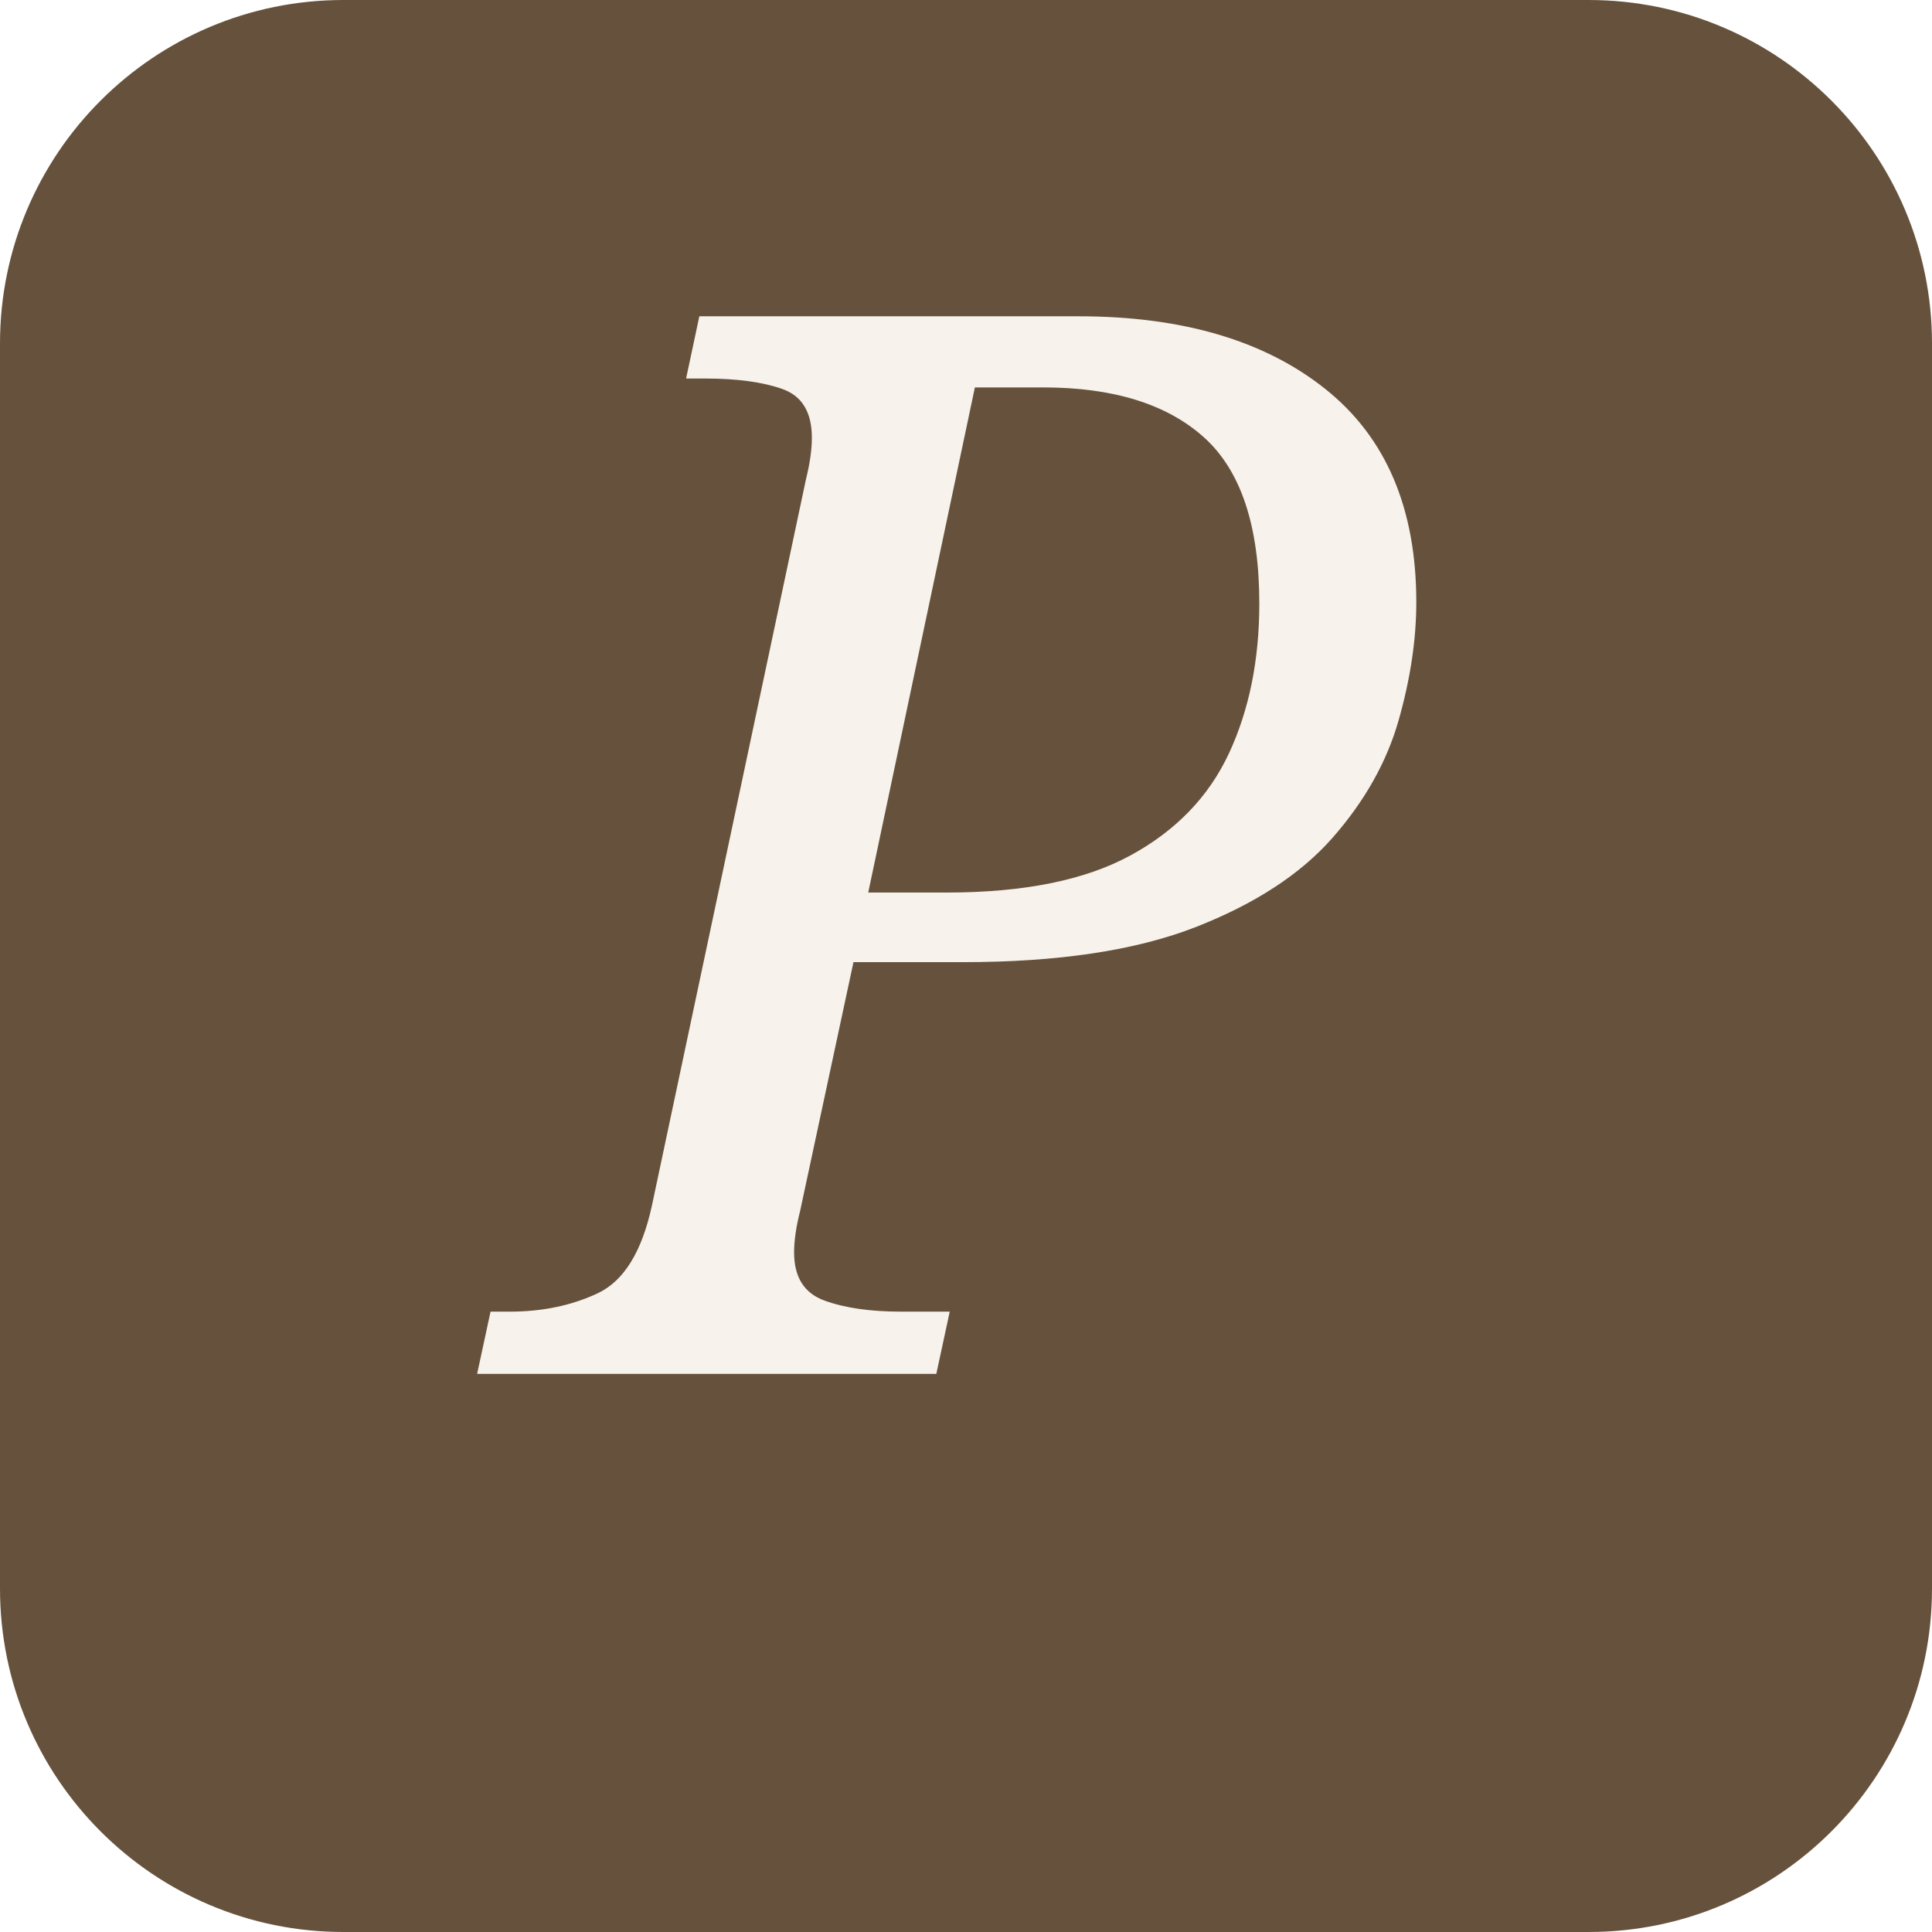
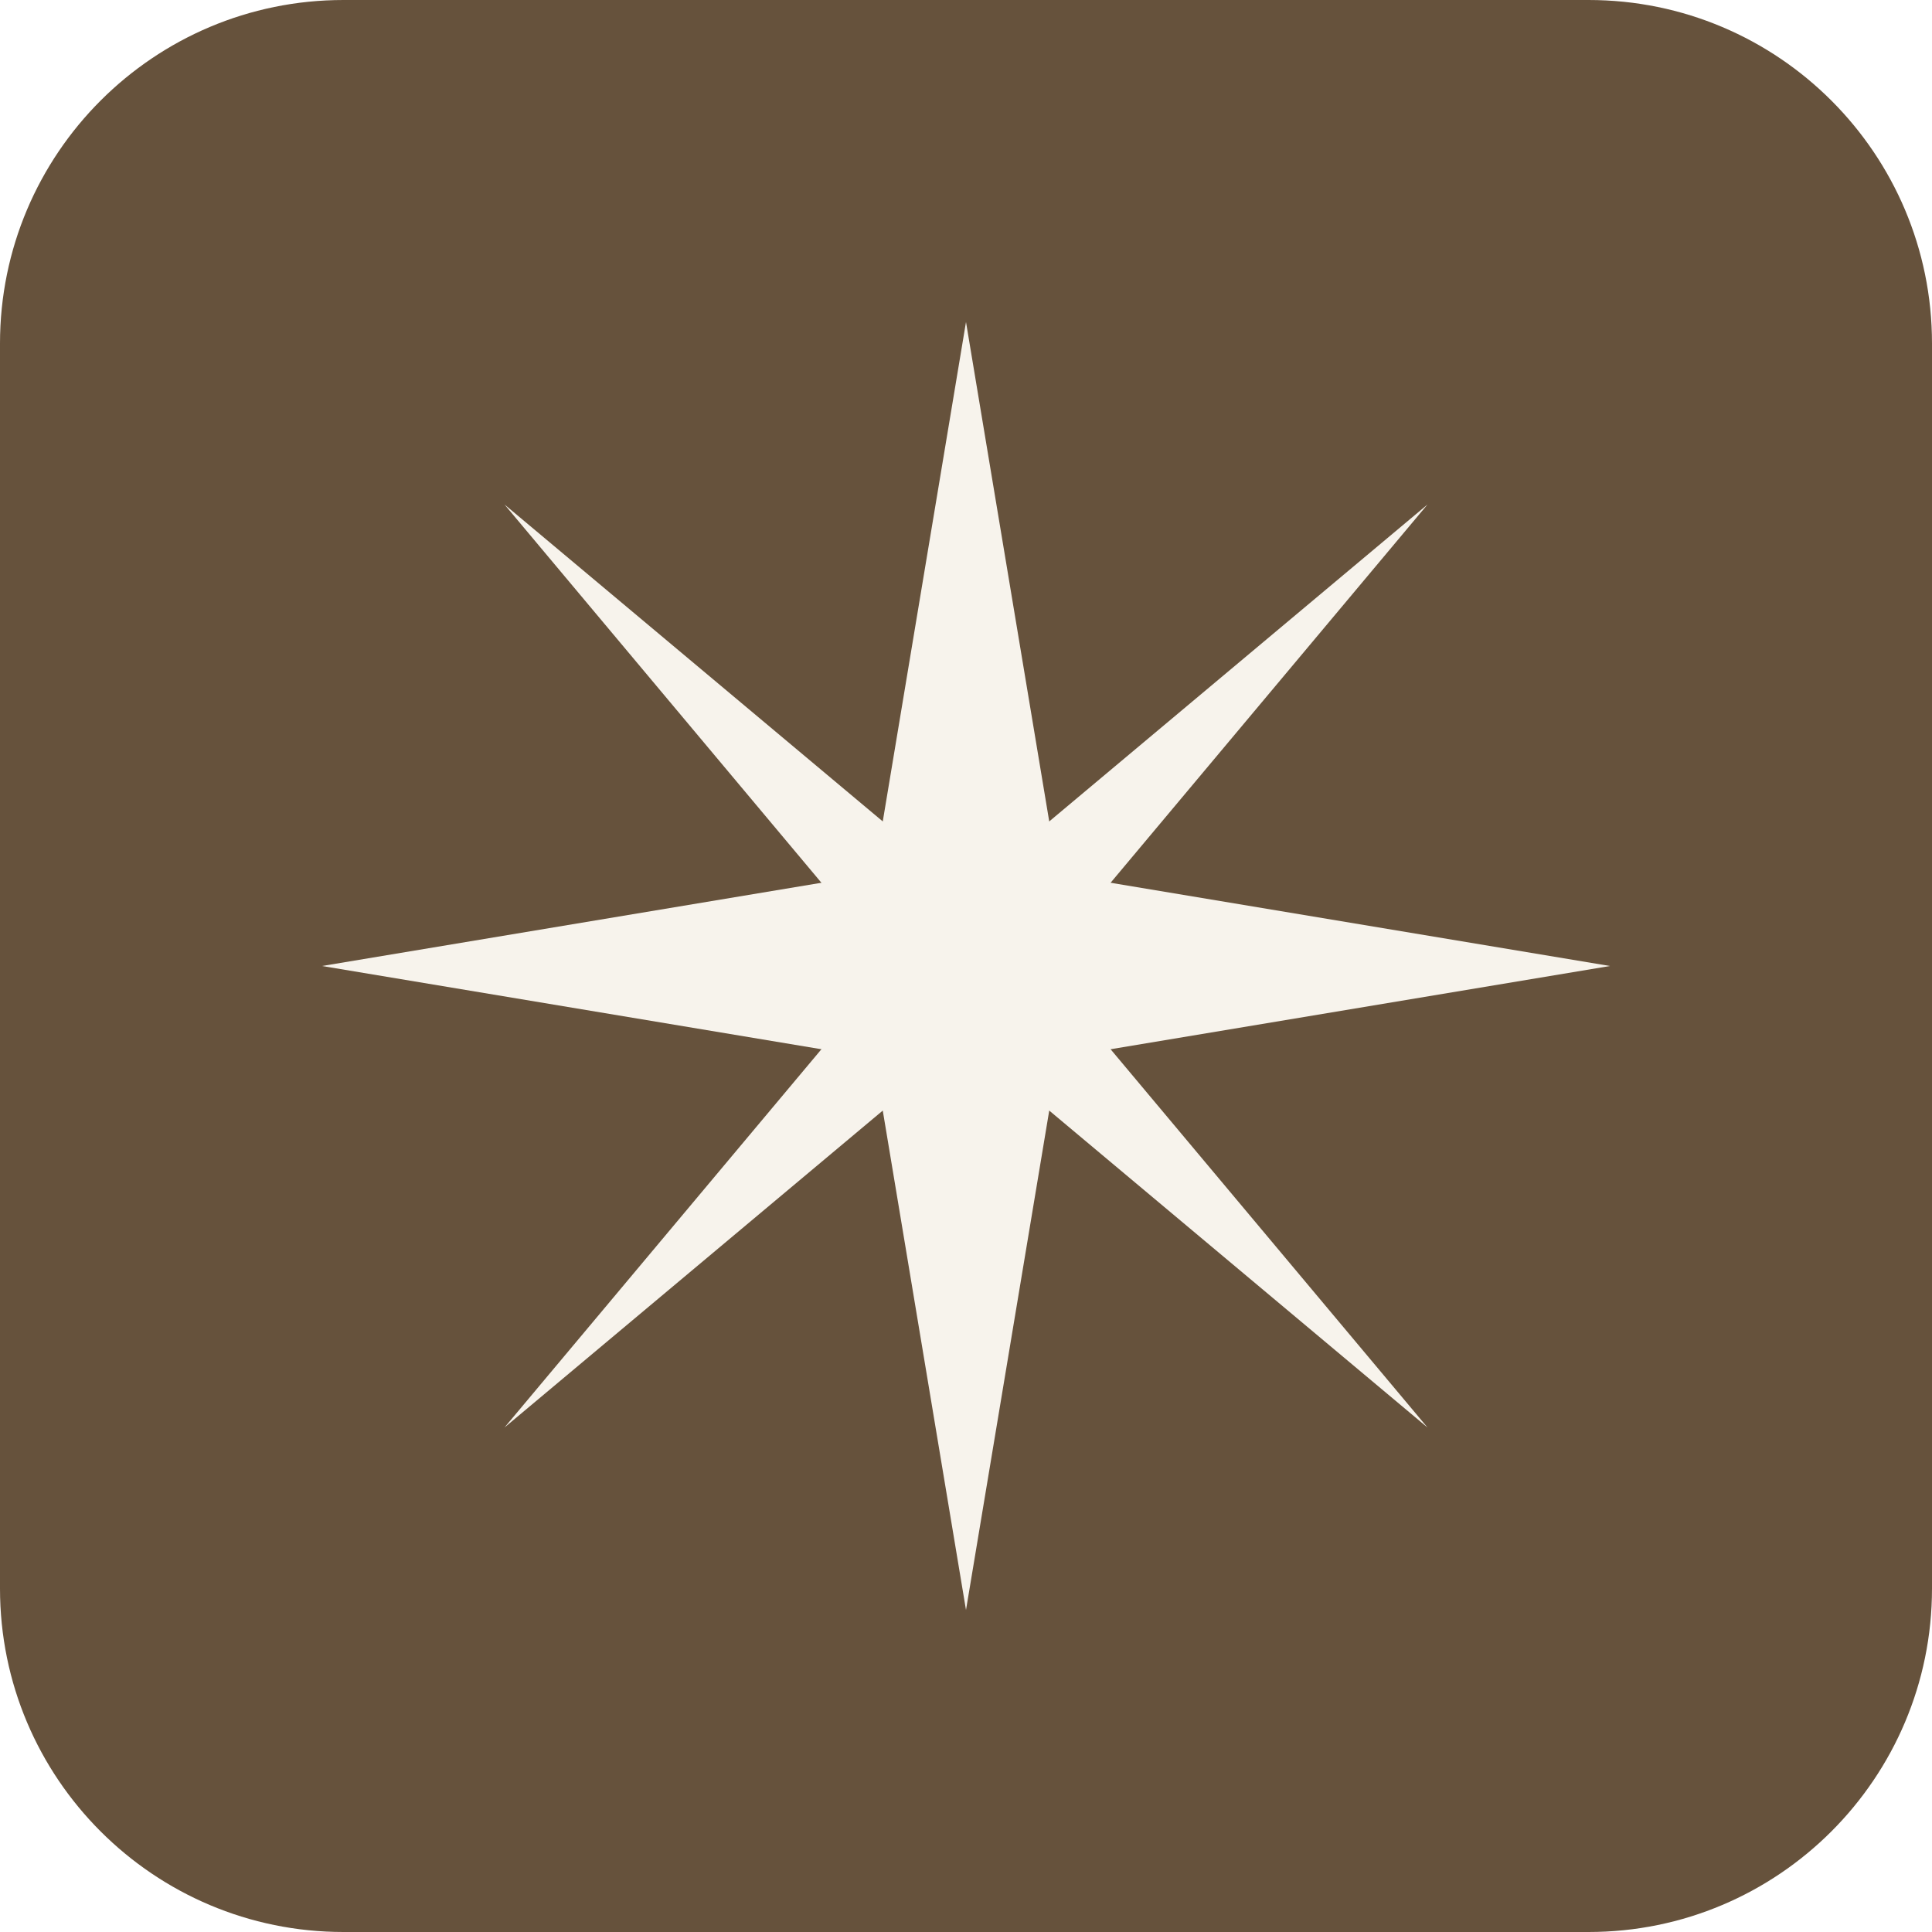
- <svg xmlns="http://www.w3.org/2000/svg" width="180" height="180" viewBox="0 0 180 180">
+ <svg xmlns="http://www.w3.org/2000/svg" viewBox="0 0 180 180" width="180" height="180">
  <rect width="180" height="180" rx="32" fill="#66523c" />
-   <text x="90" y="128" font-family="Georgia, 'Playfair Display', serif" font-style="italic" font-weight="500" font-size="138" fill="#F7F3EC" text-anchor="middle" letter-spacing="-2">P</text>
+   <g fill="#F7F3EC">
+     <circle cx="90" cy="90" r="14" />
+     <path d="M90 30 L98 78 L82 78 Z" />
+     <path d="M150 90 L102 98 L102 82 Z" />
+     <path d="M90 150 L82 102 L98 102 Z" />
+     <path d="M30 90 L78 82 L78 98 Z" />
+     <path d="M133 47 L102 84 L96 78 Z" />
+     <path d="M133 133 L96 102 L102 96 Z" />
+     <path d="M47 133 L78 96 L84 102 Z" />
+     <path d="M47 47 L84 78 L78 84 Z" />
+   </g>
</svg>
